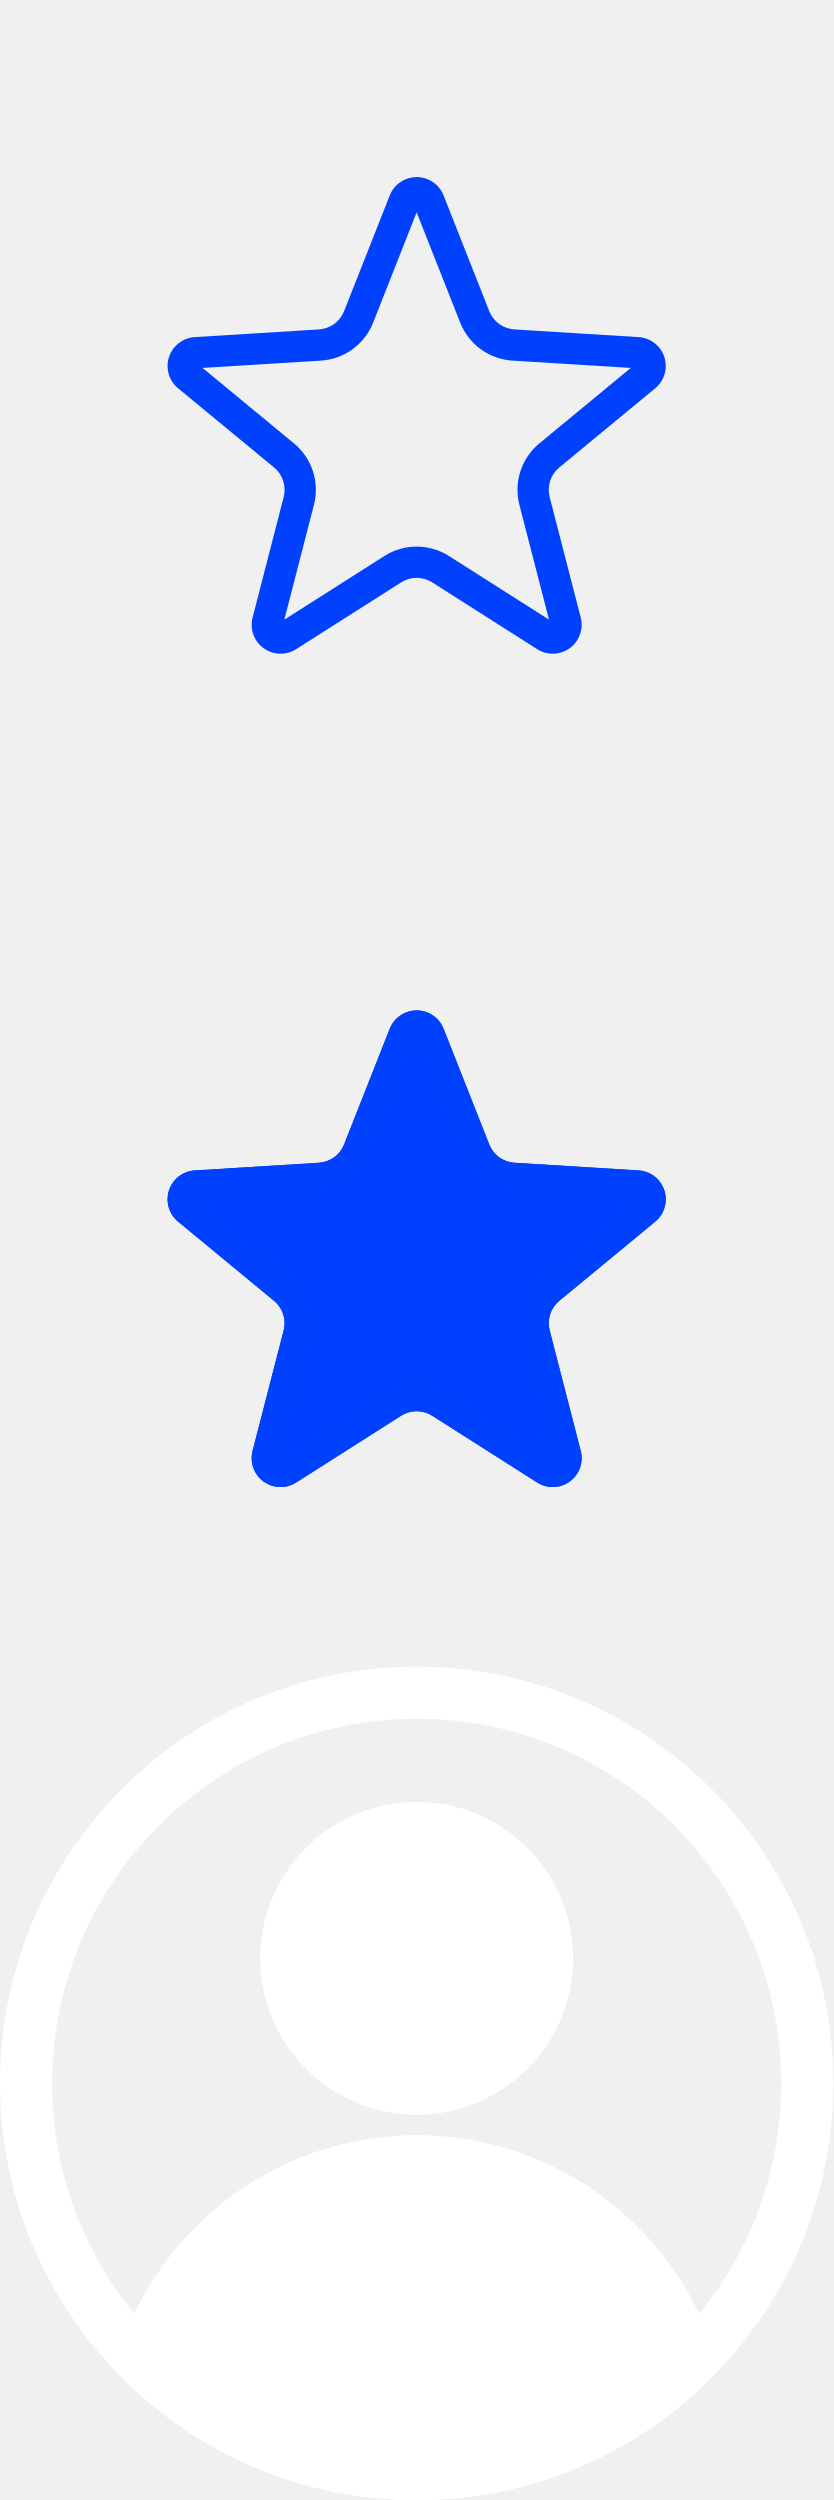
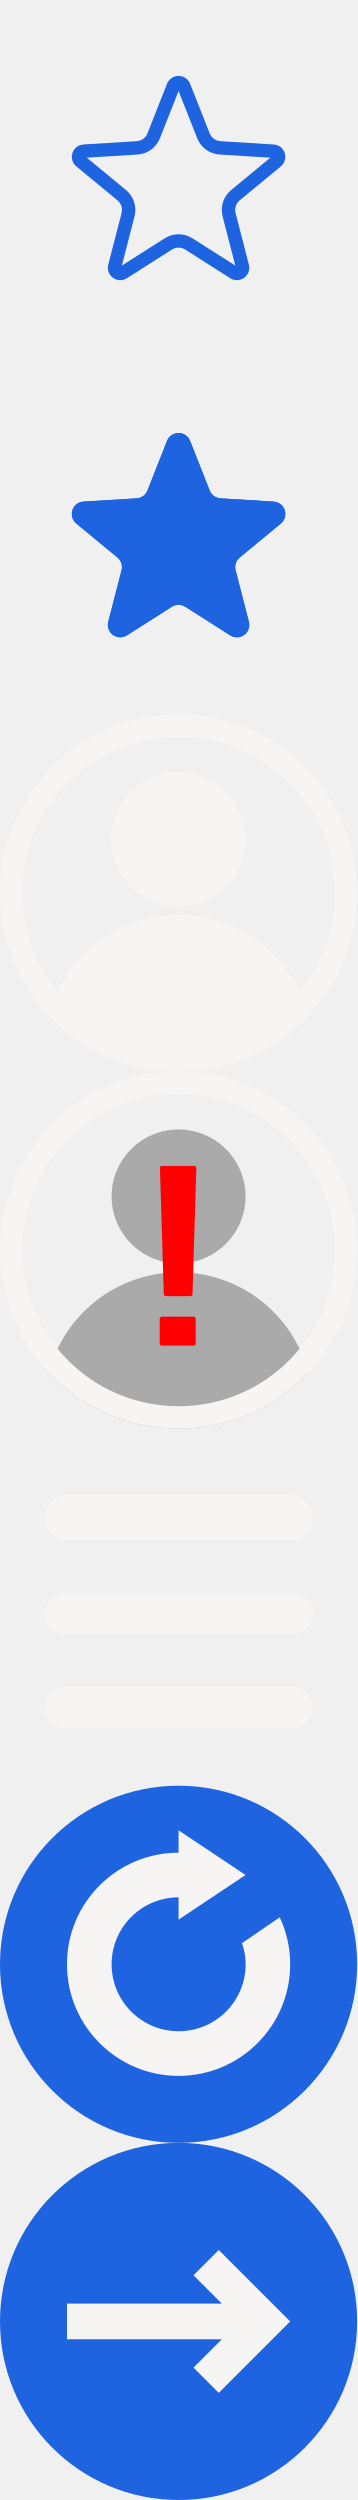
- <svg xmlns="http://www.w3.org/2000/svg" width="100%" height="100%" viewBox="0 0 80 240" version="1.1" xml:space="preserve" style="fill-rule:evenodd;clip-rule:evenodd;stroke-linejoin:round;stroke-miterlimit:2;">
-   <path d="M40,160C62.077,160 80,177.923 80,200C80,222.077 62.077,240 40,240C17.923,240 0,222.077 0,200C0,177.923 17.923,160 40,160ZM40,165C59.317,165 75,180.683 75,200C75,219.317 59.317,235 40,235C20.683,235 5,219.317 5,200C5,180.683 20.683,165 40,165Z" style="fill:white;" />
-   <path d="M10.95,227.486C14.289,214.56 26.037,205 40,205C53.963,205 65.711,214.56 69.05,227.486C61.757,235.191 51.436,240 40,240C28.564,240 18.243,235.191 10.95,227.486Z" style="fill:white;" />
-   <path d="M10.95,227.486C14.289,214.56 26.037,205 40,205C53.963,205 65.711,214.56 69.05,227.486C61.757,235.191 51.436,240 40,240C28.564,240 18.243,235.191 10.95,227.486ZM16.648,226.06C20.248,216.671 29.351,210 40,210C50.649,210 59.752,216.671 63.352,226.06C57.156,231.617 48.97,235 40,235C31.03,235 22.844,231.617 16.648,226.06L16.648,226.06Z" style="fill:white;" />
-   <g transform="matrix(1.85794,0,0,1.63643,-33.8644,-115.828)">
-     <ellipse cx="39.756" cy="185.666" rx="8.073" ry="9.166" style="fill:white;" />
-     <path d="M39.756,176.499C44.212,176.499 47.829,180.607 47.829,185.666C47.829,190.725 44.212,194.832 39.756,194.832C35.3,194.832 31.683,190.725 31.683,185.666C31.683,180.607 35.3,176.499 39.756,176.499ZM39.756,179.555C42.727,179.555 45.138,182.293 45.138,185.666C45.138,189.038 42.727,191.777 39.756,191.777C36.785,191.777 34.374,189.038 34.374,185.666C34.374,182.293 36.785,179.555 39.756,179.555Z" style="fill:white;" />
+ <svg xmlns="http://www.w3.org/2000/svg" width="100%" height="100%" viewBox="0 0 80 560" version="1.1" xml:space="preserve" style="fill-rule:evenodd;clip-rule:evenodd;stroke-linejoin:round;stroke-miterlimit:2;">
+   <g transform="matrix(1,0,0,1,0,80)">
+     <circle cx="40" cy="440" r="40" style="fill:rgb(30,100,225);" />
+   </g>
+   <g transform="matrix(0.877193,0,0,1.6,1.84211,-315.2)">
+     <path d="M15,524.5L15,519.5L54.542,519.5L47.311,515.536L53.76,512L72,522L53.76,532L47.311,528.464L54.542,524.5L15,524.5Z" style="fill:rgb(247,244,244);" />
+   </g>
+   <g>
+     <circle cx="40" cy="440" r="40" style="fill:rgb(30,100,225);" />
+     <path d="M40,415L40,410L55,420L40,430L40,425C31.72,425.007 25,431.725 25,440C25,448.279 31.727,455 40.012,455C48.298,455 55.025,448.279 55.025,440C55.025,438.344 54.756,436.751 54.192,435.282L62.652,429.479C64.168,432.67 65,436.239 65,440C65,453.798 53.798,465 40,465C26.202,465 15,453.798 15,440C15,426.202 26.202,415 40,415Z" style="fill:rgb(247,244,244);" />
+   </g>
+   <g>
+     <g transform="matrix(0.857851,0,0,0.5,6.56859,168)">
+       <path d="M74,344C74,338.481 71.388,334 68.171,334L9.829,334C6.612,334 4,338.481 4,344C4,349.519 6.612,354 9.829,354L68.171,354C71.388,354 74,349.519 74,344Z" style="fill:rgb(247,244,244);" />
+       <path d="M74,344C74,338.481 71.388,334 68.171,334L9.829,334C6.612,334 4,338.481 4,344C4,349.519 6.612,354 9.829,354L68.171,354C71.388,354 74,349.519 74,344ZM9.829,344C9.829,344 9.829,344 9.829,344ZM68.171,344C68.171,344 68.171,344 68.171,344Z" style="fill:rgb(247,244,244);" />
+     </g>
+     <g transform="matrix(0.857851,0,0,0.45,6.56859,206.7)">
+       <path d="M74,344C74,338.481 71.649,334 68.754,334L9.246,334C6.351,334 4,338.481 4,344C4,349.519 6.351,354 9.246,354L68.754,354C71.649,354 74,349.519 74,344Z" style="fill:rgb(247,244,244);" />
+       <path d="M74,344C74,338.481 71.649,334 68.754,334L9.246,334C6.351,334 4,338.481 4,344C4,349.519 6.351,354 9.246,354L68.754,354C71.649,354 74,349.519 74,344Z" style="fill:rgb(247,244,244);" />
+     </g>
+     <g transform="matrix(0.857851,0,0,0.45,6.56859,227.7)">
+       <path d="M74,344C74,338.481 71.649,334 68.754,334L9.246,334C6.351,334 4,338.481 4,344C4,349.519 6.351,354 9.246,354L68.754,354C71.649,354 74,349.519 74,344Z" style="fill:rgb(247,244,244);" />
+       <path d="M74,344C74,338.481 71.649,334 68.754,334L9.246,334C6.351,334 4,338.481 4,344C4,349.519 6.351,354 9.246,354L68.754,354C71.649,354 74,349.519 74,344Z" style="fill:rgb(247,244,244);" />
+     </g>
+   </g>
+   <g>
+     <g transform="matrix(1,0,0,1,0,80)">
+       <path d="M10.95,227.486C14.289,214.56 26.037,205 40,205C53.963,205 65.711,214.56 69.05,227.486C61.757,235.191 51.436,240 40,240C28.564,240 18.243,235.191 10.95,227.486Z" style="fill:rgb(100,100,100);fill-opacity:0.5;" />
+     </g>
+     <g transform="matrix(1.85794,0,0,1.63643,-33.8644,-35.828)">
+       <ellipse cx="39.756" cy="185.666" rx="8.073" ry="9.166" style="fill:rgb(100,100,100);fill-opacity:0.5;" />
+     </g>
+     <g transform="matrix(1,0,0,1,0,80)">
+       <path d="M40,160C62.077,160 80,177.923 80,200C80,222.077 62.077,240 40,240C17.923,240 0,222.077 0,200C0,177.923 17.923,160 40,160ZM40,165C59.317,165 75,180.683 75,200C75,219.317 59.317,235 40,235C20.683,235 5,219.317 5,200C5,180.683 20.683,165 40,165Z" style="fill:rgb(247,244,244);" />
+     </g>
+     <g transform="matrix(1.2836,0,0,1.00068,14.2828,191.926)">
+       <text x="12px" y="109px" style="font-family:'ArialMT', 'Arial', sans-serif;font-size:57.238px;fill:rgb(255,0,0);stroke:rgb(255,0,0);stroke-width:0.87px;">!</text>
+     </g>
+   </g>
+   <g>
+     <path d="M10.95,227.486C14.289,214.56 26.037,205 40,205C53.963,205 65.711,214.56 69.05,227.486C61.757,235.191 51.436,240 40,240C28.564,240 18.243,235.191 10.95,227.486Z" style="fill:rgb(247,244,244);" />
+     <path d="M10.95,227.486C14.289,214.56 26.037,205 40,205C53.963,205 65.711,214.56 69.05,227.486C61.757,235.191 51.436,240 40,240C28.564,240 18.243,235.191 10.95,227.486ZM16.648,226.06C20.248,216.671 29.351,210 40,210C50.649,210 59.752,216.671 63.352,226.06C57.156,231.617 48.97,235 40,235C31.03,235 22.844,231.617 16.648,226.06L16.648,226.06Z" style="fill:rgb(247,244,244);" />
+     <g transform="matrix(1.85794,0,0,1.63643,-33.8644,-115.828)">
+       <ellipse cx="39.756" cy="185.666" rx="8.073" ry="9.166" style="fill:rgb(247,244,244);" />
+       <path d="M39.756,176.499C44.212,176.499 47.829,180.607 47.829,185.666C47.829,190.725 44.212,194.832 39.756,194.832C35.3,194.832 31.683,190.725 31.683,185.666C31.683,180.607 35.3,176.499 39.756,176.499ZM39.756,179.555C42.727,179.555 45.138,182.293 45.138,185.666C45.138,189.038 42.727,191.777 39.756,191.777C36.785,191.777 34.374,189.038 34.374,185.666C34.374,182.293 36.785,179.555 39.756,179.555Z" style="fill:rgb(247,244,244);" />
+     </g>
+     <path d="M40,160C62.077,160 80,177.923 80,200C80,222.077 62.077,240 40,240C17.923,240 0,222.077 0,200C0,177.923 17.923,160 40,160ZM40,165C59.317,165 75,180.683 75,200C75,219.317 59.317,235 40,235C20.683,235 5,219.317 5,200C5,180.683 20.683,165 40,165Z" style="fill:rgb(247,244,244);" />
  </g>
  <g transform="matrix(0.807332,0,0,0.813866,0.574519,90.24)">
-     <path d="M45.635,10.465C46.154,9.162 47.422,8.306 48.834,8.306C50.246,8.306 51.515,9.162 52.033,10.465L57.466,24.123C57.706,24.726 58.115,25.249 58.644,25.63C59.173,26.012 59.801,26.235 60.453,26.275L75.226,27.181C76.636,27.267 77.849,28.199 78.285,29.531C78.721,30.864 78.292,32.325 77.203,33.217L65.788,42.563C65.284,42.976 64.909,43.523 64.706,44.139C64.504,44.756 64.484,45.418 64.647,46.046L68.344,60.263C68.697,61.619 68.178,63.051 67.036,63.875C65.893,64.698 64.36,64.745 63.168,63.993L50.68,56.112C50.129,55.764 49.488,55.579 48.834,55.579C48.18,55.579 47.54,55.764 46.988,56.112L34.5,63.993C33.309,64.745 31.775,64.698 30.633,63.875C29.49,63.051 28.972,61.619 29.324,60.263L33.021,46.046C33.185,45.418 33.164,44.756 32.962,44.139C32.76,43.523 32.385,42.976 31.881,42.563L20.465,33.217C19.376,32.325 18.947,30.864 19.384,29.531C19.82,28.199 21.033,27.267 22.442,27.181L37.215,26.275C37.868,26.235 38.496,26.012 39.025,25.63C39.554,25.249 39.962,24.726 40.202,24.123L45.635,10.465Z" style="fill:rgb(0,63,255);" />
-     <path d="M45.635,10.465C46.154,9.162 47.422,8.306 48.834,8.306C50.246,8.306 51.515,9.162 52.033,10.465L57.466,24.123C57.706,24.726 58.115,25.249 58.644,25.63C59.173,26.012 59.801,26.235 60.453,26.275L75.226,27.181C76.636,27.267 77.849,28.199 78.285,29.531C78.721,30.864 78.292,32.325 77.203,33.217L65.788,42.563C65.284,42.976 64.909,43.523 64.706,44.139C64.504,44.756 64.484,45.418 64.647,46.046L68.344,60.263C68.697,61.619 68.178,63.051 67.036,63.875C65.893,64.698 64.36,64.745 63.168,63.993L50.68,56.112C50.129,55.764 49.488,55.579 48.834,55.579C48.18,55.579 47.54,55.764 46.988,56.112L34.5,63.993C33.309,64.745 31.775,64.698 30.633,63.875C29.49,63.051 28.972,61.619 29.324,60.263L33.021,46.046C33.185,45.418 33.164,44.756 32.962,44.139C32.76,43.523 32.385,42.976 31.881,42.563L20.465,33.217C19.376,32.325 18.947,30.864 19.384,29.531C19.82,28.199 21.033,27.267 22.442,27.181L37.215,26.275C37.868,26.235 38.496,26.012 39.025,25.63C39.554,25.249 39.962,24.726 40.202,24.123L45.635,10.465ZM48.834,12.466L54.01,25.476C54.509,26.731 55.359,27.819 56.46,28.613C57.56,29.406 58.866,29.871 60.224,29.955L74.297,30.817L63.423,39.72C62.373,40.579 61.593,41.717 61.172,43C60.752,44.284 60.709,45.66 61.049,46.967L64.571,60.509L52.675,53.002C51.527,52.277 50.195,51.893 48.834,51.893C47.474,51.893 46.141,52.277 44.994,53.002L33.098,60.509L36.62,46.967C36.959,45.66 36.917,44.284 36.496,43C36.076,41.717 35.295,40.579 34.246,39.72L23.372,30.817L37.444,29.955C38.802,29.871 40.108,29.406 41.209,28.613C42.31,27.819 43.159,26.731 43.659,25.476L48.834,12.466Z" style="fill:rgb(0,65,255);" />
+     <path d="M45.635,10.465C46.154,9.162 47.422,8.306 48.834,8.306C50.246,8.306 51.515,9.162 52.033,10.465L57.466,24.123C57.706,24.726 58.115,25.249 58.644,25.63C59.173,26.012 59.801,26.235 60.453,26.275L75.226,27.181C76.636,27.267 77.849,28.199 78.285,29.531C78.721,30.864 78.292,32.325 77.203,33.217L65.788,42.563C65.284,42.976 64.909,43.523 64.706,44.139C64.504,44.756 64.484,45.418 64.647,46.046L68.344,60.263C68.697,61.619 68.178,63.051 67.036,63.875C65.893,64.698 64.36,64.745 63.168,63.993L50.68,56.112C50.129,55.764 49.488,55.579 48.834,55.579C48.18,55.579 47.54,55.764 46.988,56.112L34.5,63.993C33.309,64.745 31.775,64.698 30.633,63.875C29.49,63.051 28.972,61.619 29.324,60.263L33.021,46.046C33.185,45.418 33.164,44.756 32.962,44.139C32.76,43.523 32.385,42.976 31.881,42.563L20.465,33.217C19.376,32.325 18.947,30.864 19.384,29.531C19.82,28.199 21.033,27.267 22.442,27.181L37.215,26.275C37.868,26.235 38.496,26.012 39.025,25.63C39.554,25.249 39.962,24.726 40.202,24.123L45.635,10.465Z" style="fill:rgb(30,100,225);" />
+     <path d="M45.635,10.465C46.154,9.162 47.422,8.306 48.834,8.306C50.246,8.306 51.515,9.162 52.033,10.465L57.466,24.123C57.706,24.726 58.115,25.249 58.644,25.63C59.173,26.012 59.801,26.235 60.453,26.275L75.226,27.181C76.636,27.267 77.849,28.199 78.285,29.531C78.721,30.864 78.292,32.325 77.203,33.217L65.788,42.563C65.284,42.976 64.909,43.523 64.706,44.139C64.504,44.756 64.484,45.418 64.647,46.046L68.344,60.263C68.697,61.619 68.178,63.051 67.036,63.875C65.893,64.698 64.36,64.745 63.168,63.993L50.68,56.112C50.129,55.764 49.488,55.579 48.834,55.579C48.18,55.579 47.54,55.764 46.988,56.112L34.5,63.993C33.309,64.745 31.775,64.698 30.633,63.875C29.49,63.051 28.972,61.619 29.324,60.263L33.021,46.046C33.185,45.418 33.164,44.756 32.962,44.139C32.76,43.523 32.385,42.976 31.881,42.563L20.465,33.217C19.376,32.325 18.947,30.864 19.384,29.531C19.82,28.199 21.033,27.267 22.442,27.181L37.215,26.275C37.868,26.235 38.496,26.012 39.025,25.63C39.554,25.249 39.962,24.726 40.202,24.123L45.635,10.465ZM48.834,12.466L54.01,25.476C54.509,26.731 55.359,27.819 56.46,28.613C57.56,29.406 58.866,29.871 60.224,29.955L74.297,30.817L63.423,39.72C62.373,40.579 61.593,41.717 61.172,43C60.752,44.284 60.709,45.66 61.049,46.967L64.571,60.509L52.675,53.002C51.527,52.277 50.195,51.893 48.834,51.893C47.474,51.893 46.141,52.277 44.994,53.002L33.098,60.509L36.62,46.967C36.959,45.66 36.917,44.284 36.496,43C36.076,41.717 35.295,40.579 34.246,39.72L23.372,30.817L37.444,29.955C38.802,29.871 40.108,29.406 41.209,28.613C42.31,27.819 43.159,26.731 43.659,25.476L48.834,12.466Z" style="fill:rgb(30,100,225);" />
  </g>
  <g transform="matrix(0.807332,0,0,0.813866,0.574519,10.24)">
-     <path d="M45.635,10.465C46.154,9.162 47.422,8.306 48.834,8.306C50.246,8.306 51.515,9.162 52.033,10.465L57.466,24.123C57.706,24.726 58.115,25.249 58.644,25.63C59.173,26.012 59.801,26.235 60.453,26.275L75.226,27.181C76.636,27.267 77.849,28.199 78.285,29.531C78.721,30.864 78.292,32.325 77.203,33.217L65.788,42.563C65.284,42.976 64.909,43.523 64.706,44.139C64.504,44.756 64.484,45.418 64.647,46.046L68.344,60.263C68.697,61.619 68.178,63.051 67.036,63.875C65.893,64.698 64.36,64.745 63.168,63.993L50.68,56.112C50.129,55.764 49.488,55.579 48.834,55.579C48.18,55.579 47.54,55.764 46.988,56.112L34.5,63.993C33.309,64.745 31.775,64.698 30.633,63.875C29.49,63.051 28.972,61.619 29.324,60.263L33.021,46.046C33.185,45.418 33.164,44.756 32.962,44.139C32.76,43.523 32.385,42.976 31.881,42.563L20.465,33.217C19.376,32.325 18.947,30.864 19.384,29.531C19.82,28.199 21.033,27.267 22.442,27.181L37.215,26.275C37.868,26.235 38.496,26.012 39.025,25.63C39.554,25.249 39.962,24.726 40.202,24.123L45.635,10.465Z" style="fill:rgb(0,63,255);fill-opacity:0;" />
-     <path d="M45.635,10.465C46.154,9.162 47.422,8.306 48.834,8.306C50.246,8.306 51.515,9.162 52.033,10.465L57.466,24.123C57.706,24.726 58.115,25.249 58.644,25.63C59.173,26.012 59.801,26.235 60.453,26.275L75.226,27.181C76.636,27.267 77.849,28.199 78.285,29.531C78.721,30.864 78.292,32.325 77.203,33.217L65.788,42.563C65.284,42.976 64.909,43.523 64.706,44.139C64.504,44.756 64.484,45.418 64.647,46.046L68.344,60.263C68.697,61.619 68.178,63.051 67.036,63.875C65.893,64.698 64.36,64.745 63.168,63.993L50.68,56.112C50.129,55.764 49.488,55.579 48.834,55.579C48.18,55.579 47.54,55.764 46.988,56.112L34.5,63.993C33.309,64.745 31.775,64.698 30.633,63.875C29.49,63.051 28.972,61.619 29.324,60.263L33.021,46.046C33.185,45.418 33.164,44.756 32.962,44.139C32.76,43.523 32.385,42.976 31.881,42.563L20.465,33.217C19.376,32.325 18.947,30.864 19.384,29.531C19.82,28.199 21.033,27.267 22.442,27.181L37.215,26.275C37.868,26.235 38.496,26.012 39.025,25.63C39.554,25.249 39.962,24.726 40.202,24.123L45.635,10.465ZM48.834,12.466L54.01,25.476C54.509,26.731 55.359,27.819 56.46,28.613C57.56,29.406 58.866,29.871 60.224,29.955L74.297,30.817L63.423,39.72C62.373,40.579 61.593,41.717 61.172,43C60.752,44.284 60.709,45.66 61.049,46.967L64.571,60.509L52.675,53.002C51.527,52.277 50.195,51.893 48.834,51.893C47.474,51.893 46.141,52.277 44.994,53.002L33.098,60.509L36.62,46.967C36.959,45.66 36.917,44.284 36.496,43C36.076,41.717 35.295,40.579 34.246,39.72L23.372,30.817L37.444,29.955C38.802,29.871 40.108,29.406 41.209,28.613C42.31,27.819 43.159,26.731 43.659,25.476L48.834,12.466Z" style="fill:rgb(0,65,255);" />
+     <path d="M45.635,10.465C46.154,9.162 47.422,8.306 48.834,8.306C50.246,8.306 51.515,9.162 52.033,10.465L57.466,24.123C57.706,24.726 58.115,25.249 58.644,25.63C59.173,26.012 59.801,26.235 60.453,26.275L75.226,27.181C76.636,27.267 77.849,28.199 78.285,29.531C78.721,30.864 78.292,32.325 77.203,33.217L65.788,42.563C65.284,42.976 64.909,43.523 64.706,44.139C64.504,44.756 64.484,45.418 64.647,46.046L68.344,60.263C68.697,61.619 68.178,63.051 67.036,63.875C65.893,64.698 64.36,64.745 63.168,63.993L50.68,56.112C50.129,55.764 49.488,55.579 48.834,55.579C48.18,55.579 47.54,55.764 46.988,56.112L34.5,63.993C33.309,64.745 31.775,64.698 30.633,63.875C29.49,63.051 28.972,61.619 29.324,60.263L33.021,46.046C33.185,45.418 33.164,44.756 32.962,44.139C32.76,43.523 32.385,42.976 31.881,42.563L20.465,33.217C19.376,32.325 18.947,30.864 19.384,29.531C19.82,28.199 21.033,27.267 22.442,27.181L37.215,26.275C37.868,26.235 38.496,26.012 39.025,25.63C39.554,25.249 39.962,24.726 40.202,24.123L45.635,10.465Z" style="fill:rgb(30,100,225);fill-opacity:0;" />
+     <path d="M45.635,10.465C46.154,9.162 47.422,8.306 48.834,8.306C50.246,8.306 51.515,9.162 52.033,10.465L57.466,24.123C57.706,24.726 58.115,25.249 58.644,25.63C59.173,26.012 59.801,26.235 60.453,26.275L75.226,27.181C76.636,27.267 77.849,28.199 78.285,29.531C78.721,30.864 78.292,32.325 77.203,33.217L65.788,42.563C65.284,42.976 64.909,43.523 64.706,44.139C64.504,44.756 64.484,45.418 64.647,46.046L68.344,60.263C68.697,61.619 68.178,63.051 67.036,63.875C65.893,64.698 64.36,64.745 63.168,63.993L50.68,56.112C50.129,55.764 49.488,55.579 48.834,55.579C48.18,55.579 47.54,55.764 46.988,56.112L34.5,63.993C33.309,64.745 31.775,64.698 30.633,63.875C29.49,63.051 28.972,61.619 29.324,60.263L33.021,46.046C33.185,45.418 33.164,44.756 32.962,44.139C32.76,43.523 32.385,42.976 31.881,42.563L20.465,33.217C19.376,32.325 18.947,30.864 19.384,29.531C19.82,28.199 21.033,27.267 22.442,27.181L37.215,26.275C37.868,26.235 38.496,26.012 39.025,25.63C39.554,25.249 39.962,24.726 40.202,24.123L45.635,10.465ZM48.834,12.466L54.01,25.476C54.509,26.731 55.359,27.819 56.46,28.613C57.56,29.406 58.866,29.871 60.224,29.955L74.297,30.817L63.423,39.72C62.373,40.579 61.593,41.717 61.172,43C60.752,44.284 60.709,45.66 61.049,46.967L64.571,60.509L52.675,53.002C51.527,52.277 50.195,51.893 48.834,51.893C47.474,51.893 46.141,52.277 44.994,53.002L33.098,60.509L36.62,46.967C36.959,45.66 36.917,44.284 36.496,43C36.076,41.717 35.295,40.579 34.246,39.72L23.372,30.817L37.444,29.955C38.802,29.871 40.108,29.406 41.209,28.613C42.31,27.819 43.159,26.731 43.659,25.476L48.834,12.466Z" style="fill:rgb(30,100,225);" />
  </g>
</svg>
